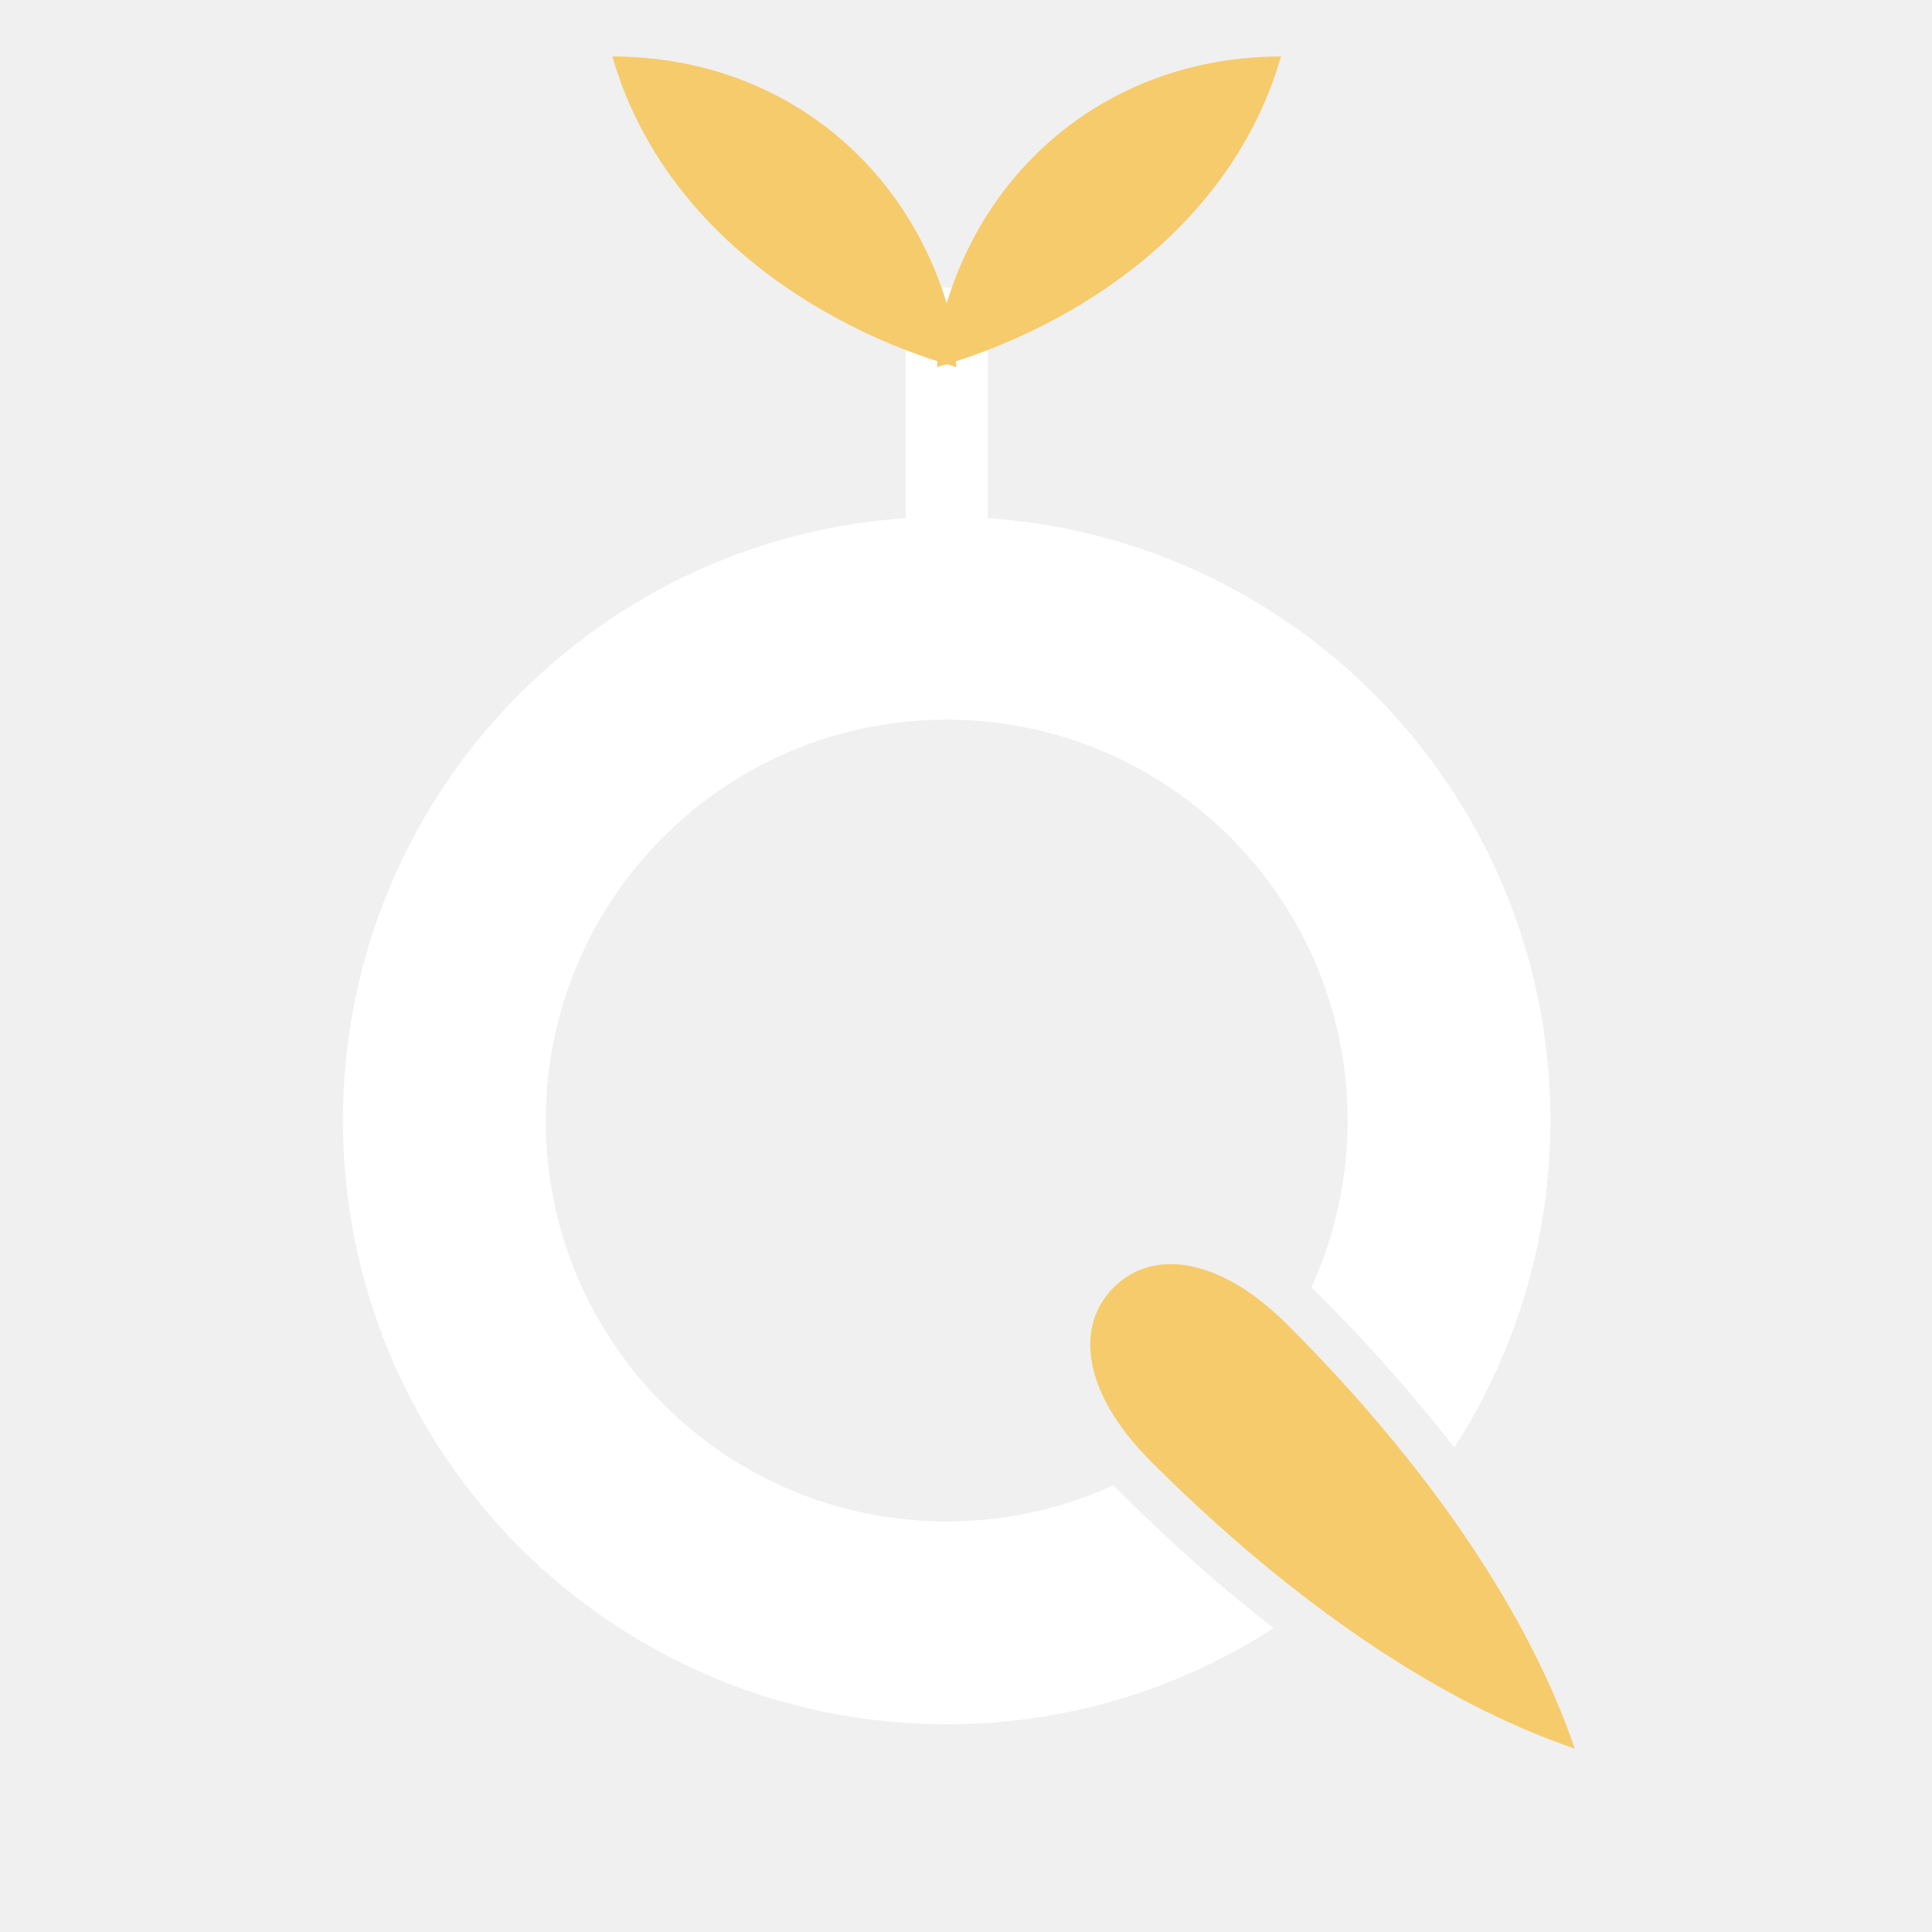
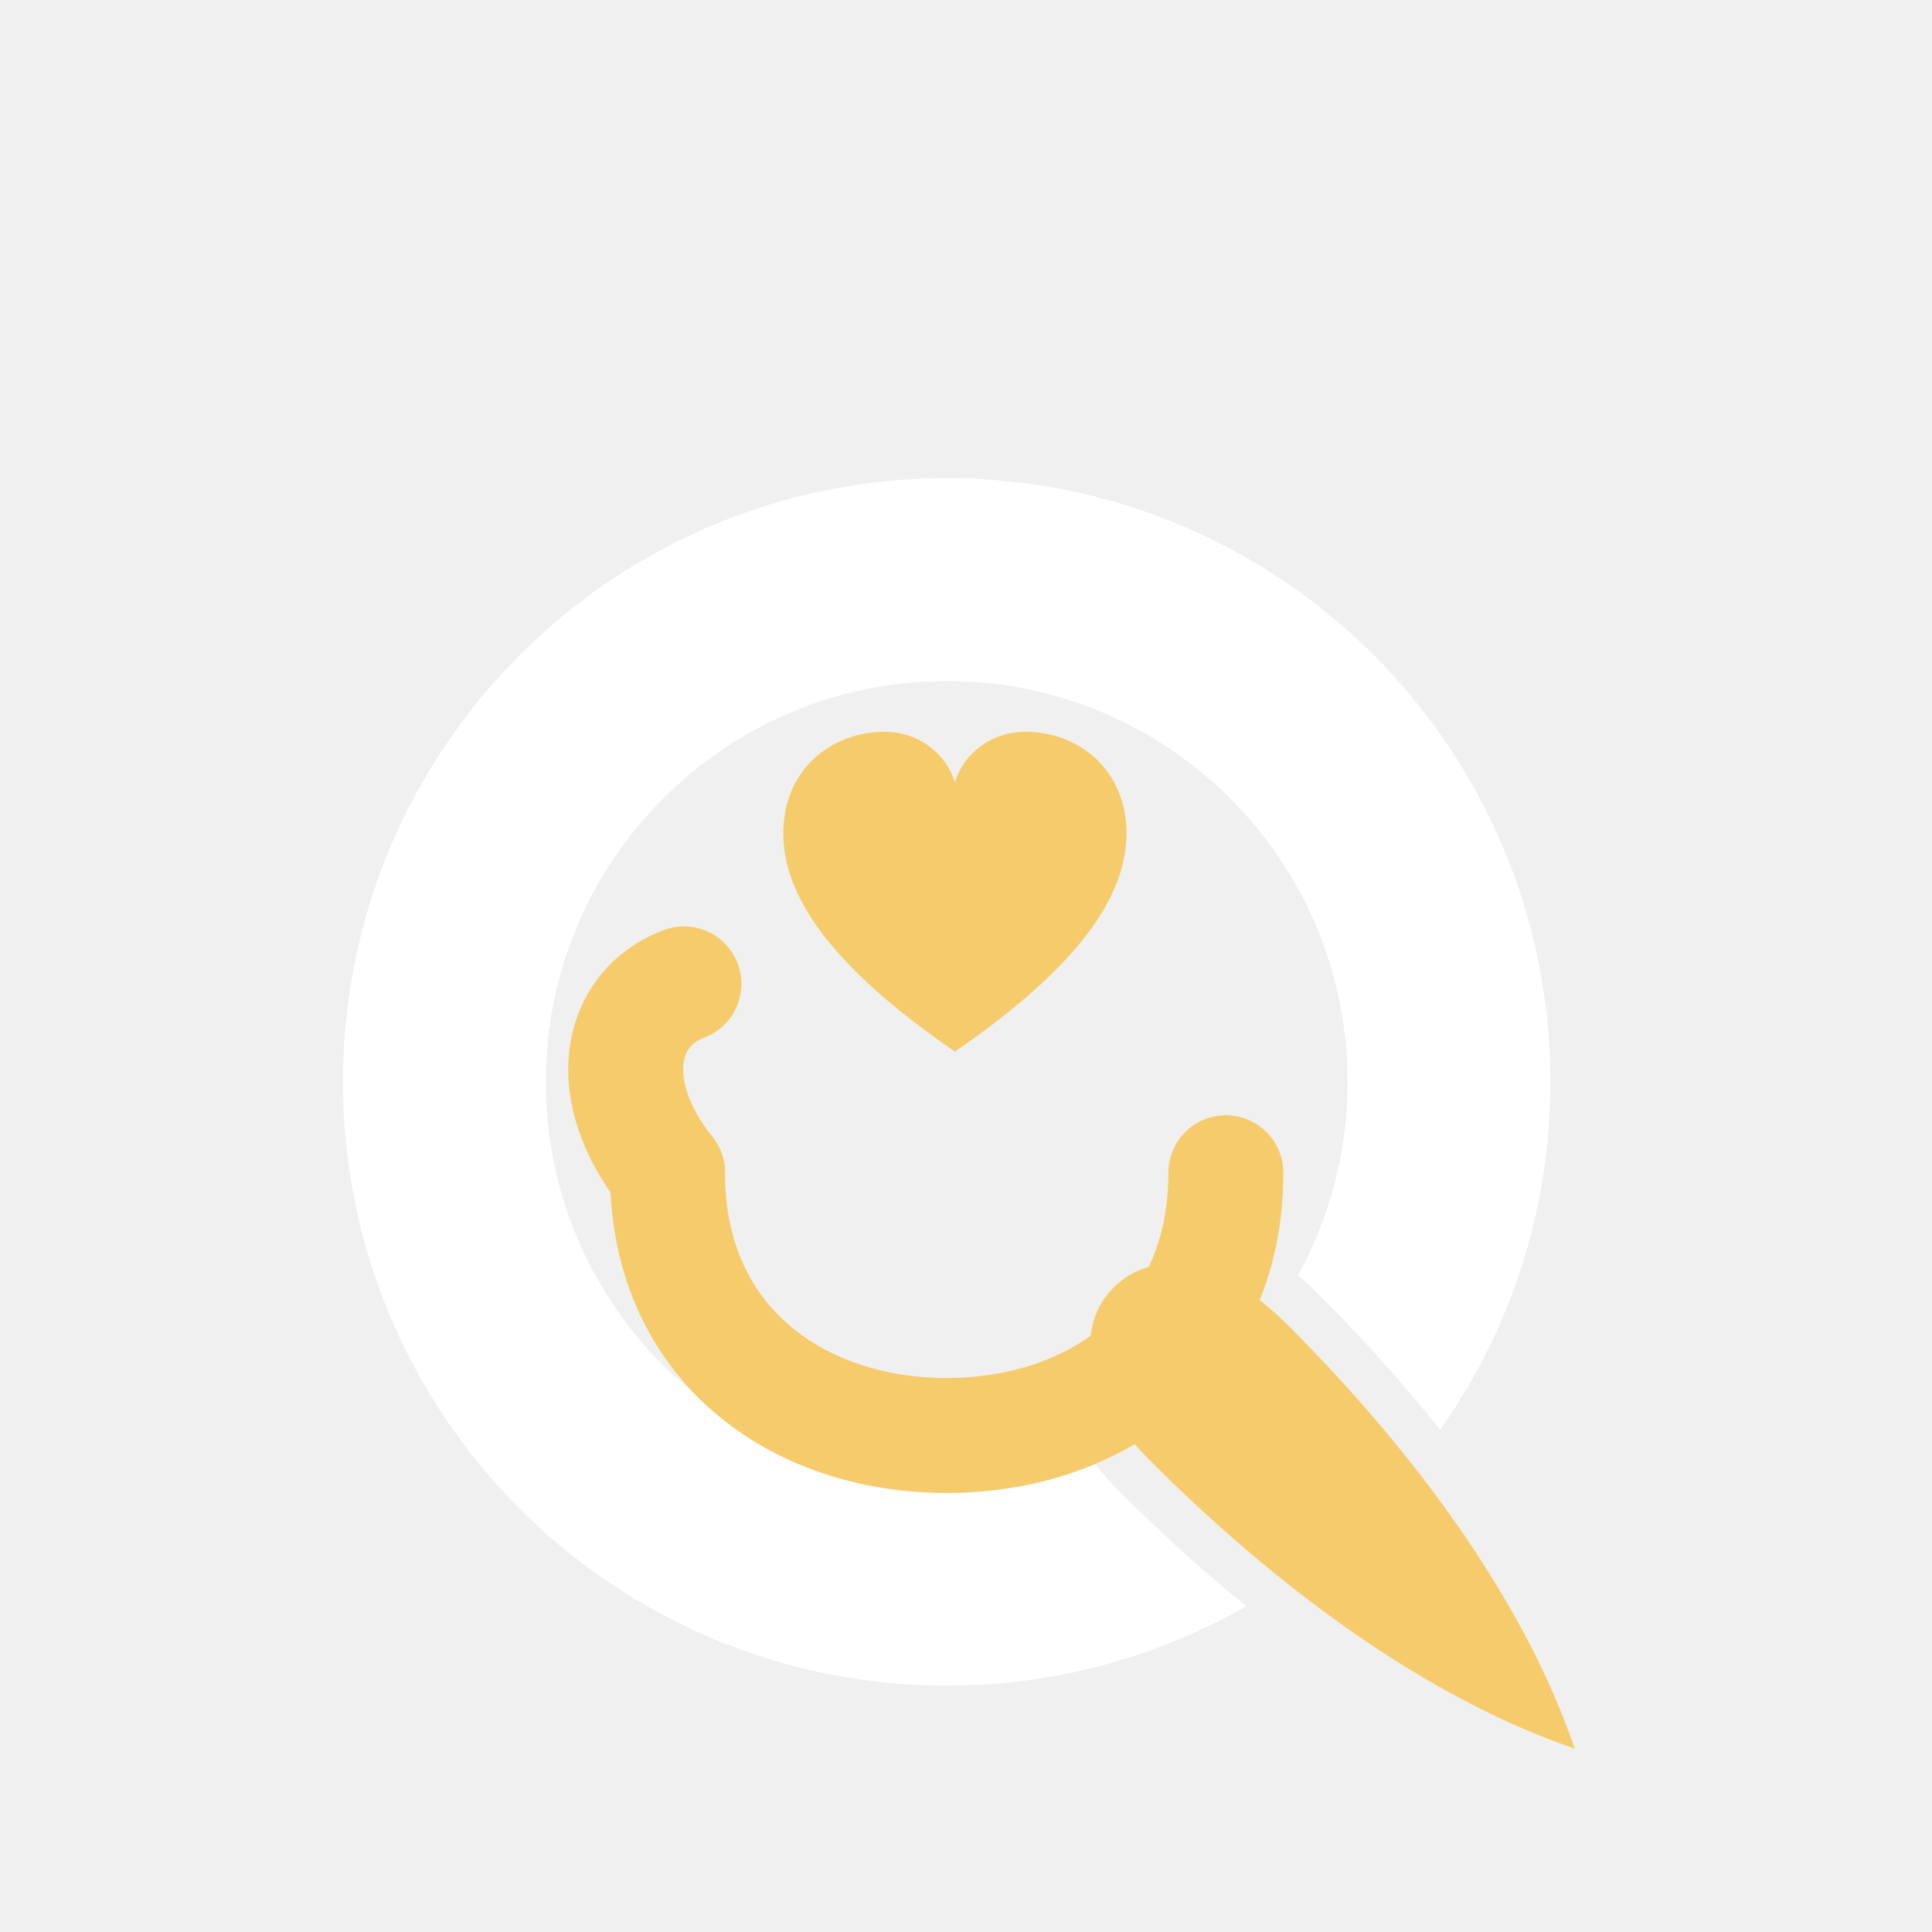
<svg xmlns="http://www.w3.org/2000/svg" viewBox="0 0 200 200" width="200" height="200" role="img">
  <defs>
    <mask id="mm5" maskUnits="userSpaceOnUse" x="-20" y="-20" width="240" height="240">
      <rect x="-20" y="-20" width="240" height="240" fill="#fff" />
      <g transform="matrix(0.70711 0.70711 0.70711 -0.70711 124 140)">
        <path d="M58,0 C45,6.4 27,10 6,10 C-4.2,10 -9.5,5.6 -9.5,0 C-9.5,-5.6 -4.2,-10 6,-10 C27,-10 45,-6.4 58,0 Z" fill="#000" stroke="#000" stroke-width="9" stroke-linejoin="round" />
      </g>
    </mask>
  </defs>
  <g transform="translate(-2 0)">
-     <circle cx="100" cy="116" r="52" fill="none" stroke="#FFFFFF" stroke-width="21" mask="url(#mm5)" />
-     <path d="M100,60 C100,48 100,42 100,34" stroke="#FFFFFF" stroke-width="8.5" stroke-linecap="round" fill="none" />
-     <g transform="translate(99 38) rotate(4) scale(1.28)">
-       <path d="M0,0 C11,-4 23,-13 26,-27 C12,-26 2,-16 0,-3 Z" fill="#F6CB6B" />
-     </g>
-     <g transform="translate(101 38) rotate(-4) scale(-1.28 1.28)">
-       <path d="M0,0 C11,-4 23,-13 26,-27 C12,-26 2,-16 0,-3 Z" fill="#F6CB6B" />
+     <circle cx="100" cy="112" r="52" fill="none" stroke="#FFFFFF" stroke-width="21" mask="url(#mm5)" />
+     <g transform="translate(100 118) scale(0.85) translate(-100 -118)">
+       <path d="M66,122 C66,143 82,154 100,154 C118,154 134,143 134,122" fill="none" stroke="#F6CB6B" stroke-width="14" stroke-linecap="round" />
+       <path d="M66,122 C58,112 60,102 68,99" fill="none" stroke="#F6CB6B" stroke-width="14" stroke-linecap="round" />
+       <g transform="translate(101 93) scale(0.95)">
+         <path d="M0,15 C-16,4 -22,-5 -22,-13 C-22,-21 -16,-26 -9,-26 C-4.5,-26 -1,-23 0,-19.5 C1,-23 4.5,-26 9,-26 C16,-26 22,-21 22,-13 C22,-5 16,4 0,15 Z" fill="#F6CB6B" />
+       </g>
    </g>
    <g transform="matrix(0.70711 0.70711 0.70711 -0.70711 124 140)">
      <path d="M58,0 C45,6.4 27,10 6,10 C-4.2,10 -9.5,5.6 -9.5,0 C-9.5,-5.6 -4.2,-10 6,-10 C27,-10 45,-6.4 58,0 Z" fill="#F6CB6B" />
    </g>
  </g>
</svg>
